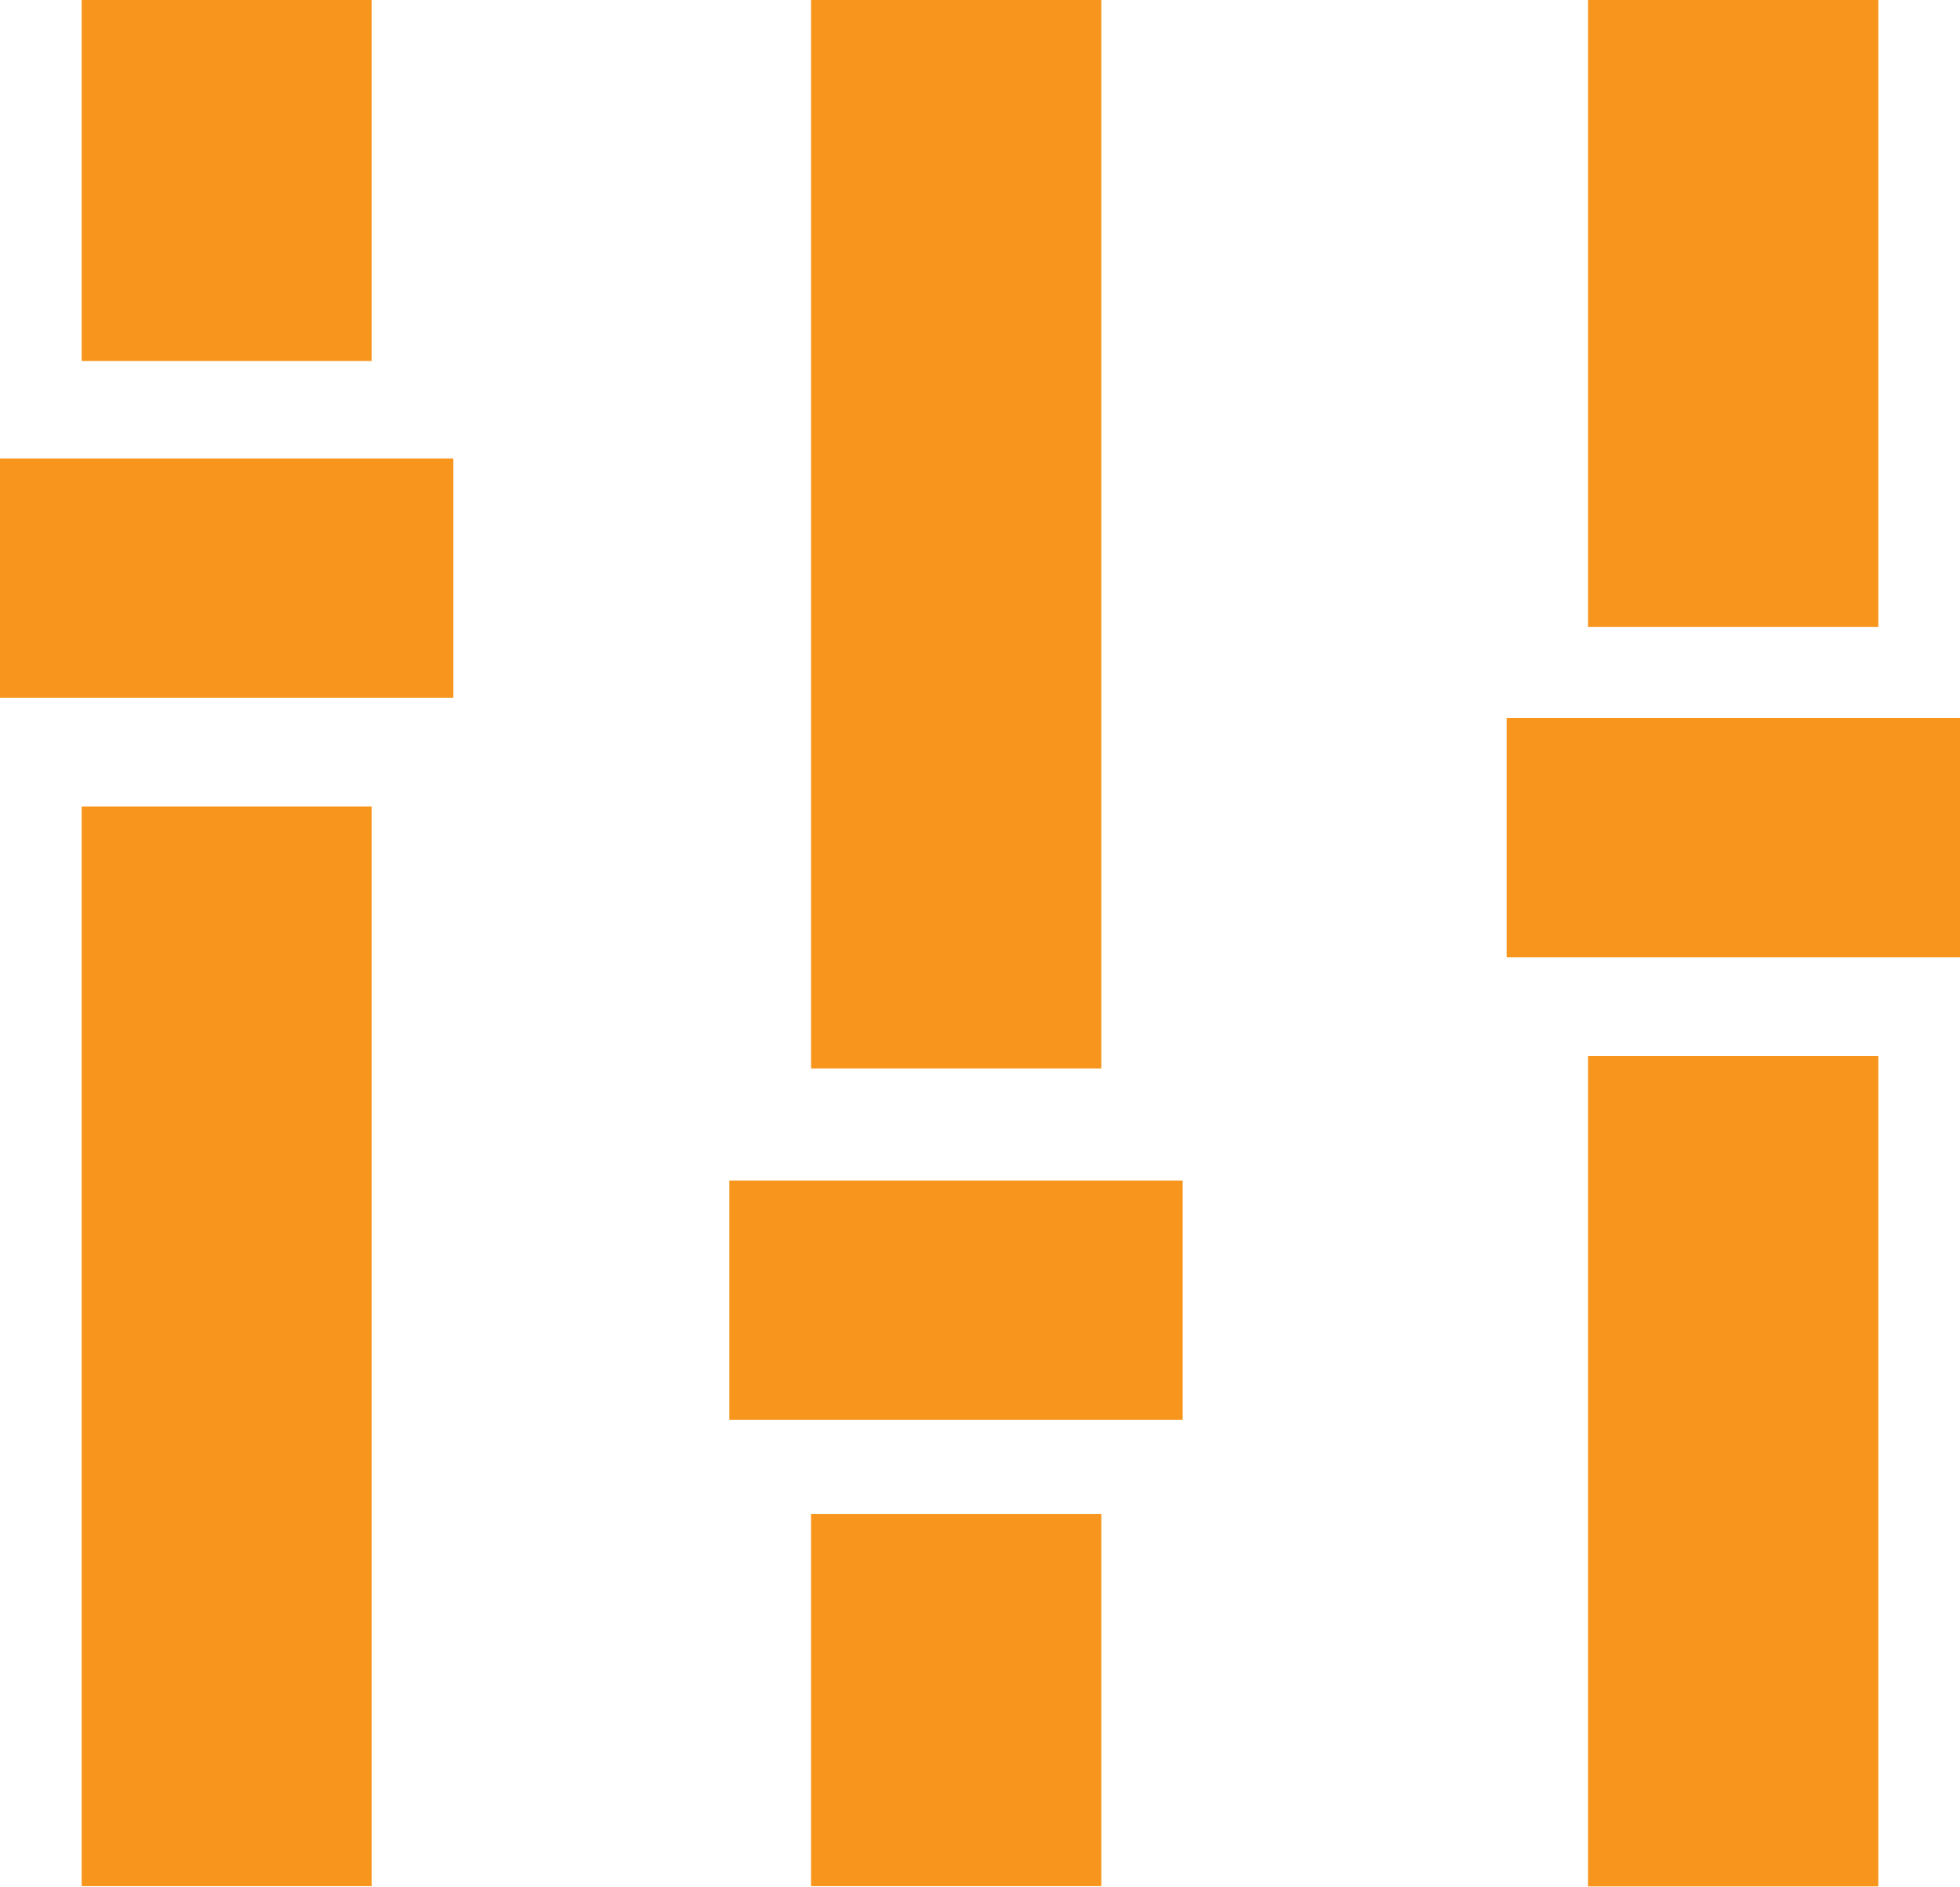
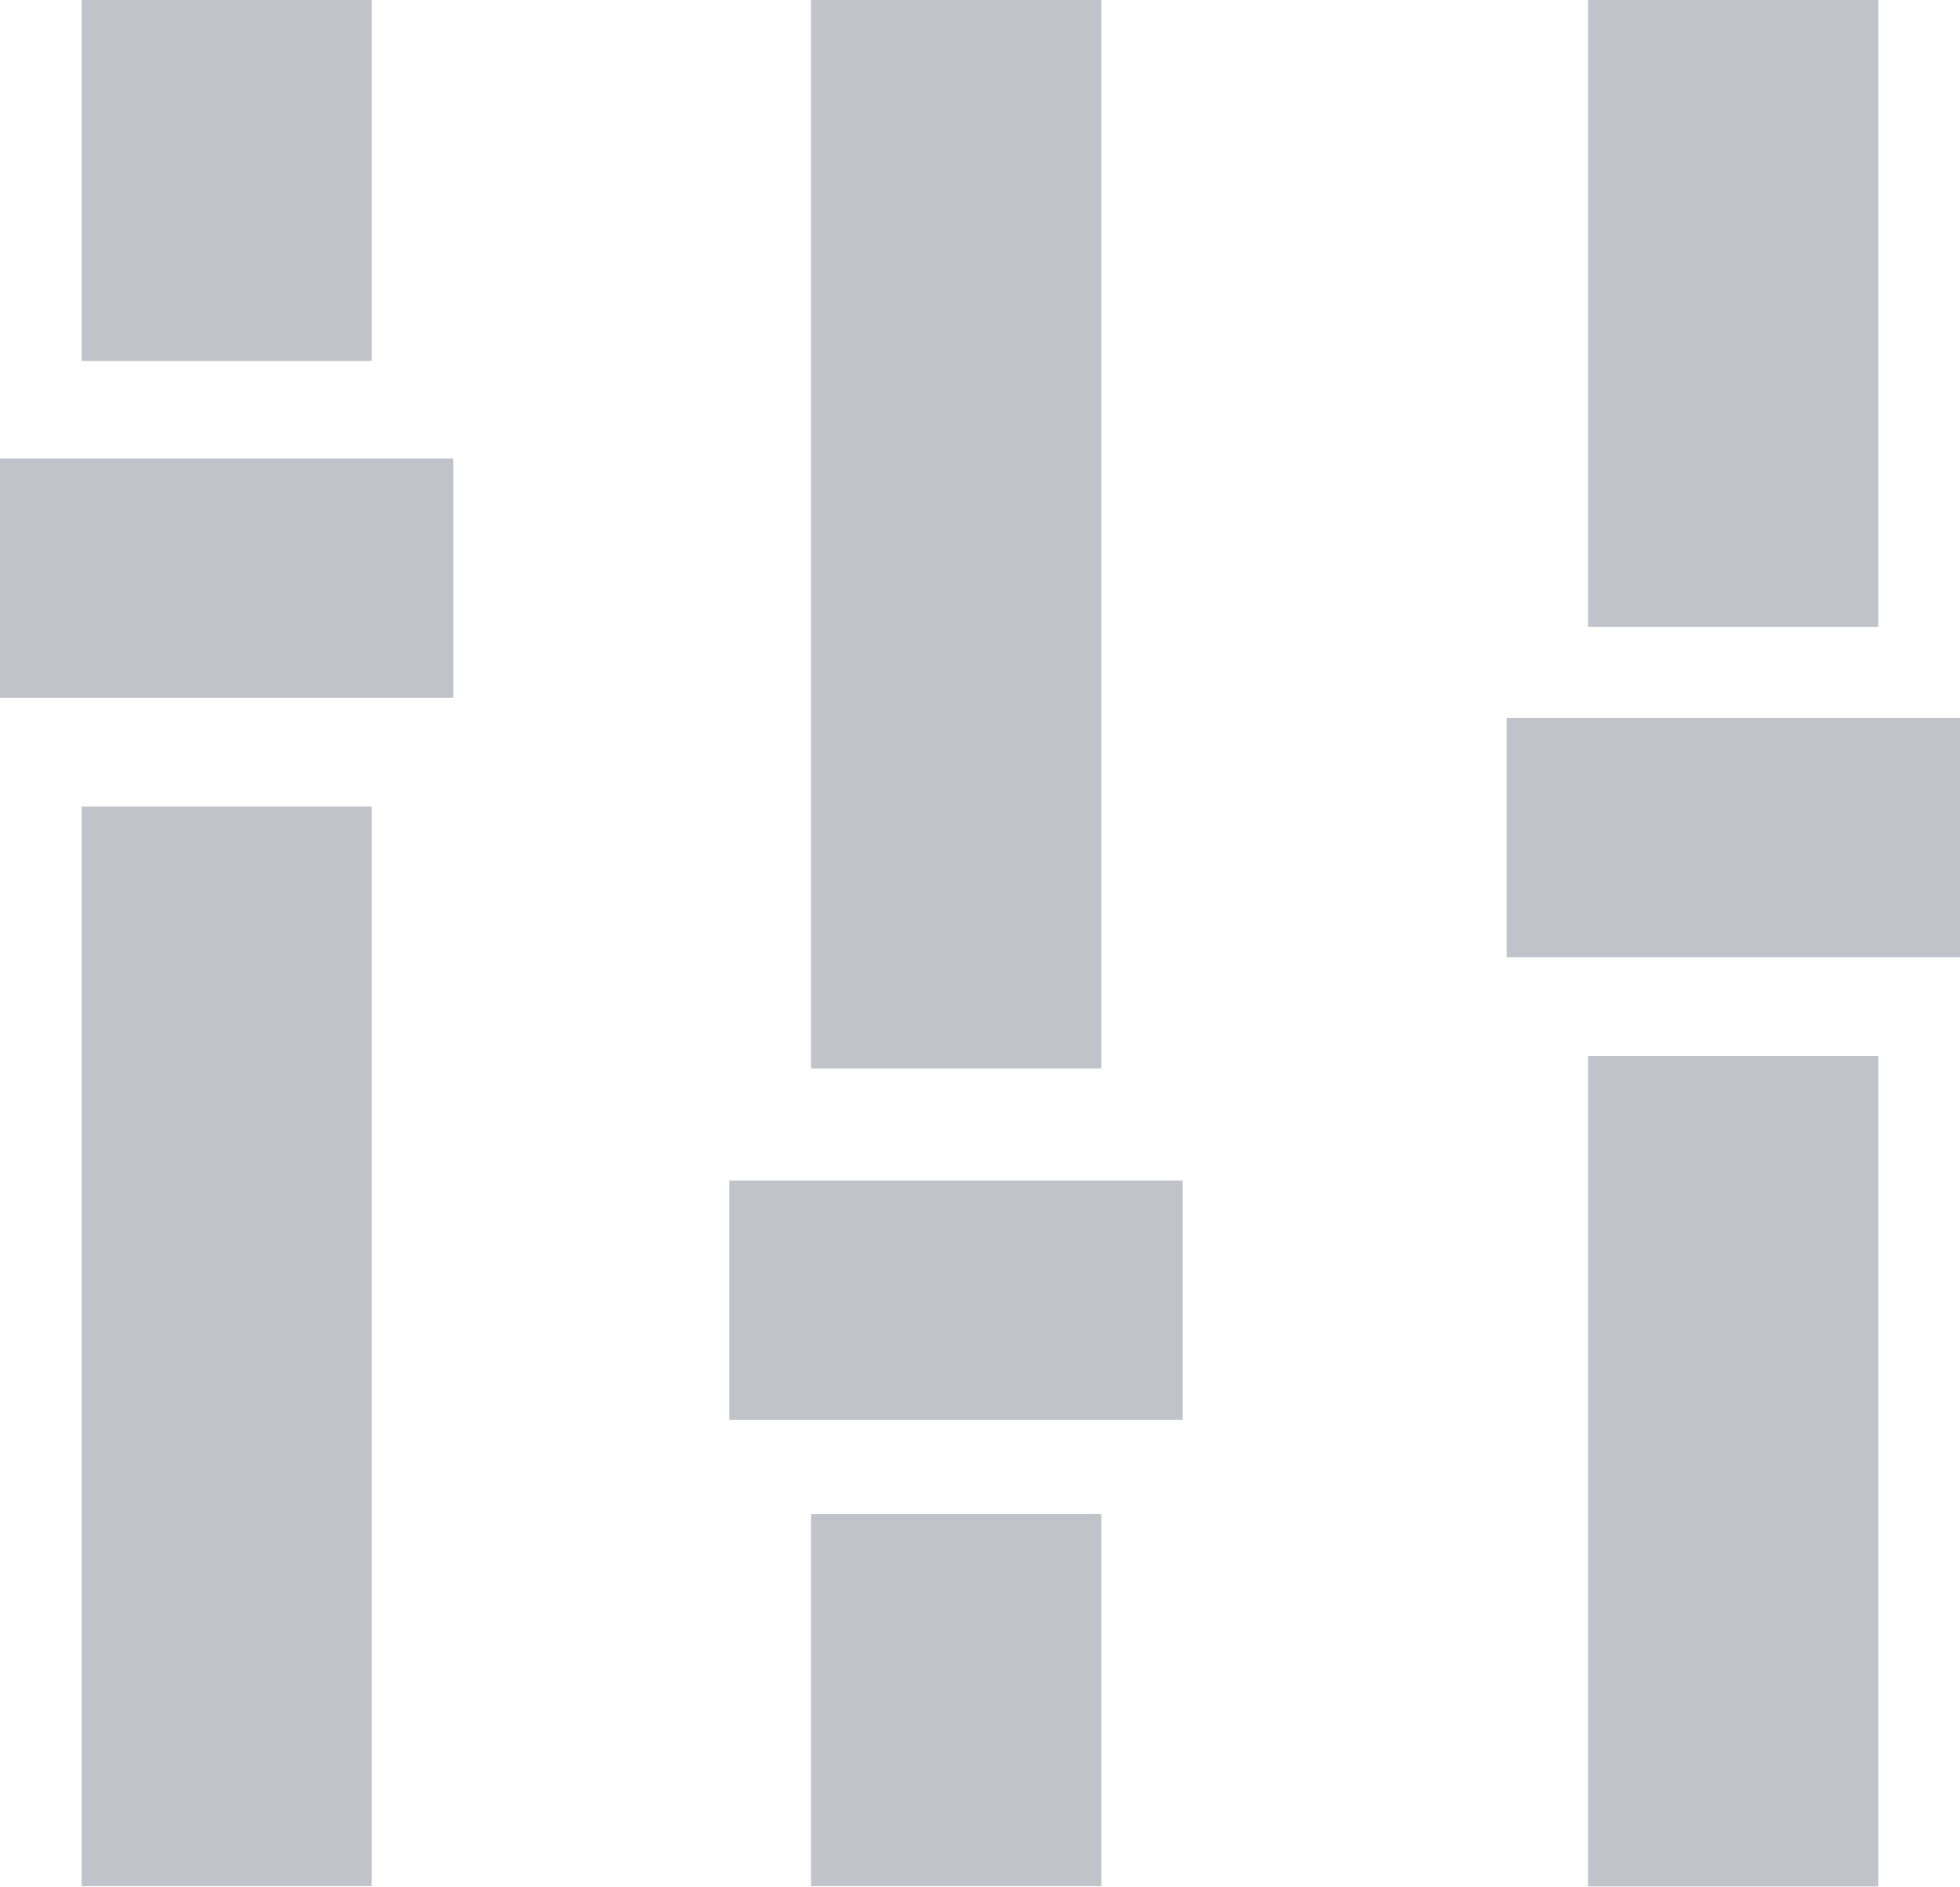
<svg xmlns="http://www.w3.org/2000/svg" id="soundengine" width="77" height="74.113" viewBox="0 0 77 74.113">
  <g id="Calque_1" data-name="Calque 1">
-     <rect id="Rechteck_26" data-name="Rechteck 26" width="11.404" height="14.625" transform="translate(31.862 59.477)" fill="#f8951d" />
-     <rect id="Rechteck_27" data-name="Rechteck 27" width="11.392" height="14.183" transform="translate(3.209)" fill="#f8951d" />
-     <rect id="Rechteck_28" data-name="Rechteck 28" width="11.404" height="41.977" transform="translate(31.862)" fill="#f8951d" />
-     <rect id="Rechteck_29" data-name="Rechteck 29" width="11.392" height="42.419" transform="translate(3.209 31.683)" fill="#f8951d" />
-     <rect id="Rechteck_30" data-name="Rechteck 30" width="11.404" height="32.625" transform="translate(62.387 41.488)" fill="#f8951d" />
-     <rect id="Rechteck_31" data-name="Rechteck 31" width="11.404" height="24.633" transform="translate(62.387)" fill="#f8951d" />
-     <rect id="Rechteck_32" data-name="Rechteck 32" width="17.81" height="9.4" transform="translate(0 18.012)" fill="#f8951d" />
-     <rect id="Rechteck_33" data-name="Rechteck 33" width="17.81" height="9.4" transform="translate(28.653 46.379)" fill="#f8951d" />
-     <rect id="Rechteck_34" data-name="Rechteck 34" width="17.81" height="9.4" transform="translate(59.19 28.211)" fill="#f8951d" />
+     <rect id="Rechteck_26" data-name="Rechteck 26" width="11.404" height="14.625" transform="translate(31.862 59.477)" fill="#c2c2ca" />
+     <rect id="Rechteck_27" data-name="Rechteck 27" width="11.392" height="14.183" transform="translate(3.209)" fill="#c2c2ca" />
+     <rect id="Rechteck_28" data-name="Rechteck 28" width="11.404" height="41.977" transform="translate(31.862)" fill="#c2c2ca" />
+     <rect id="Rechteck_29" data-name="Rechteck 29" width="11.392" height="42.419" transform="translate(3.209 31.683)" fill="#c2c2ca" />
+     <rect id="Rechteck_30" data-name="Rechteck 30" width="11.404" height="32.625" transform="translate(62.387 41.488)" fill="#c2c2ca" />
+     <rect id="Rechteck_31" data-name="Rechteck 31" width="11.404" height="24.633" transform="translate(62.387)" fill="#c2c2ca" />
+     <rect id="Rechteck_32" data-name="Rechteck 32" width="17.81" height="9.4" transform="translate(0 18.012)" fill="#c2c2ca" />
+     <rect id="Rechteck_33" data-name="Rechteck 33" width="17.81" height="9.4" transform="translate(28.653 46.379)" fill="#c2c2ca" />
+     <rect id="Rechteck_34" data-name="Rechteck 34" width="17.81" height="9.4" transform="translate(59.19 28.211)" fill="#c2c2ca" />
  </g>
</svg>
